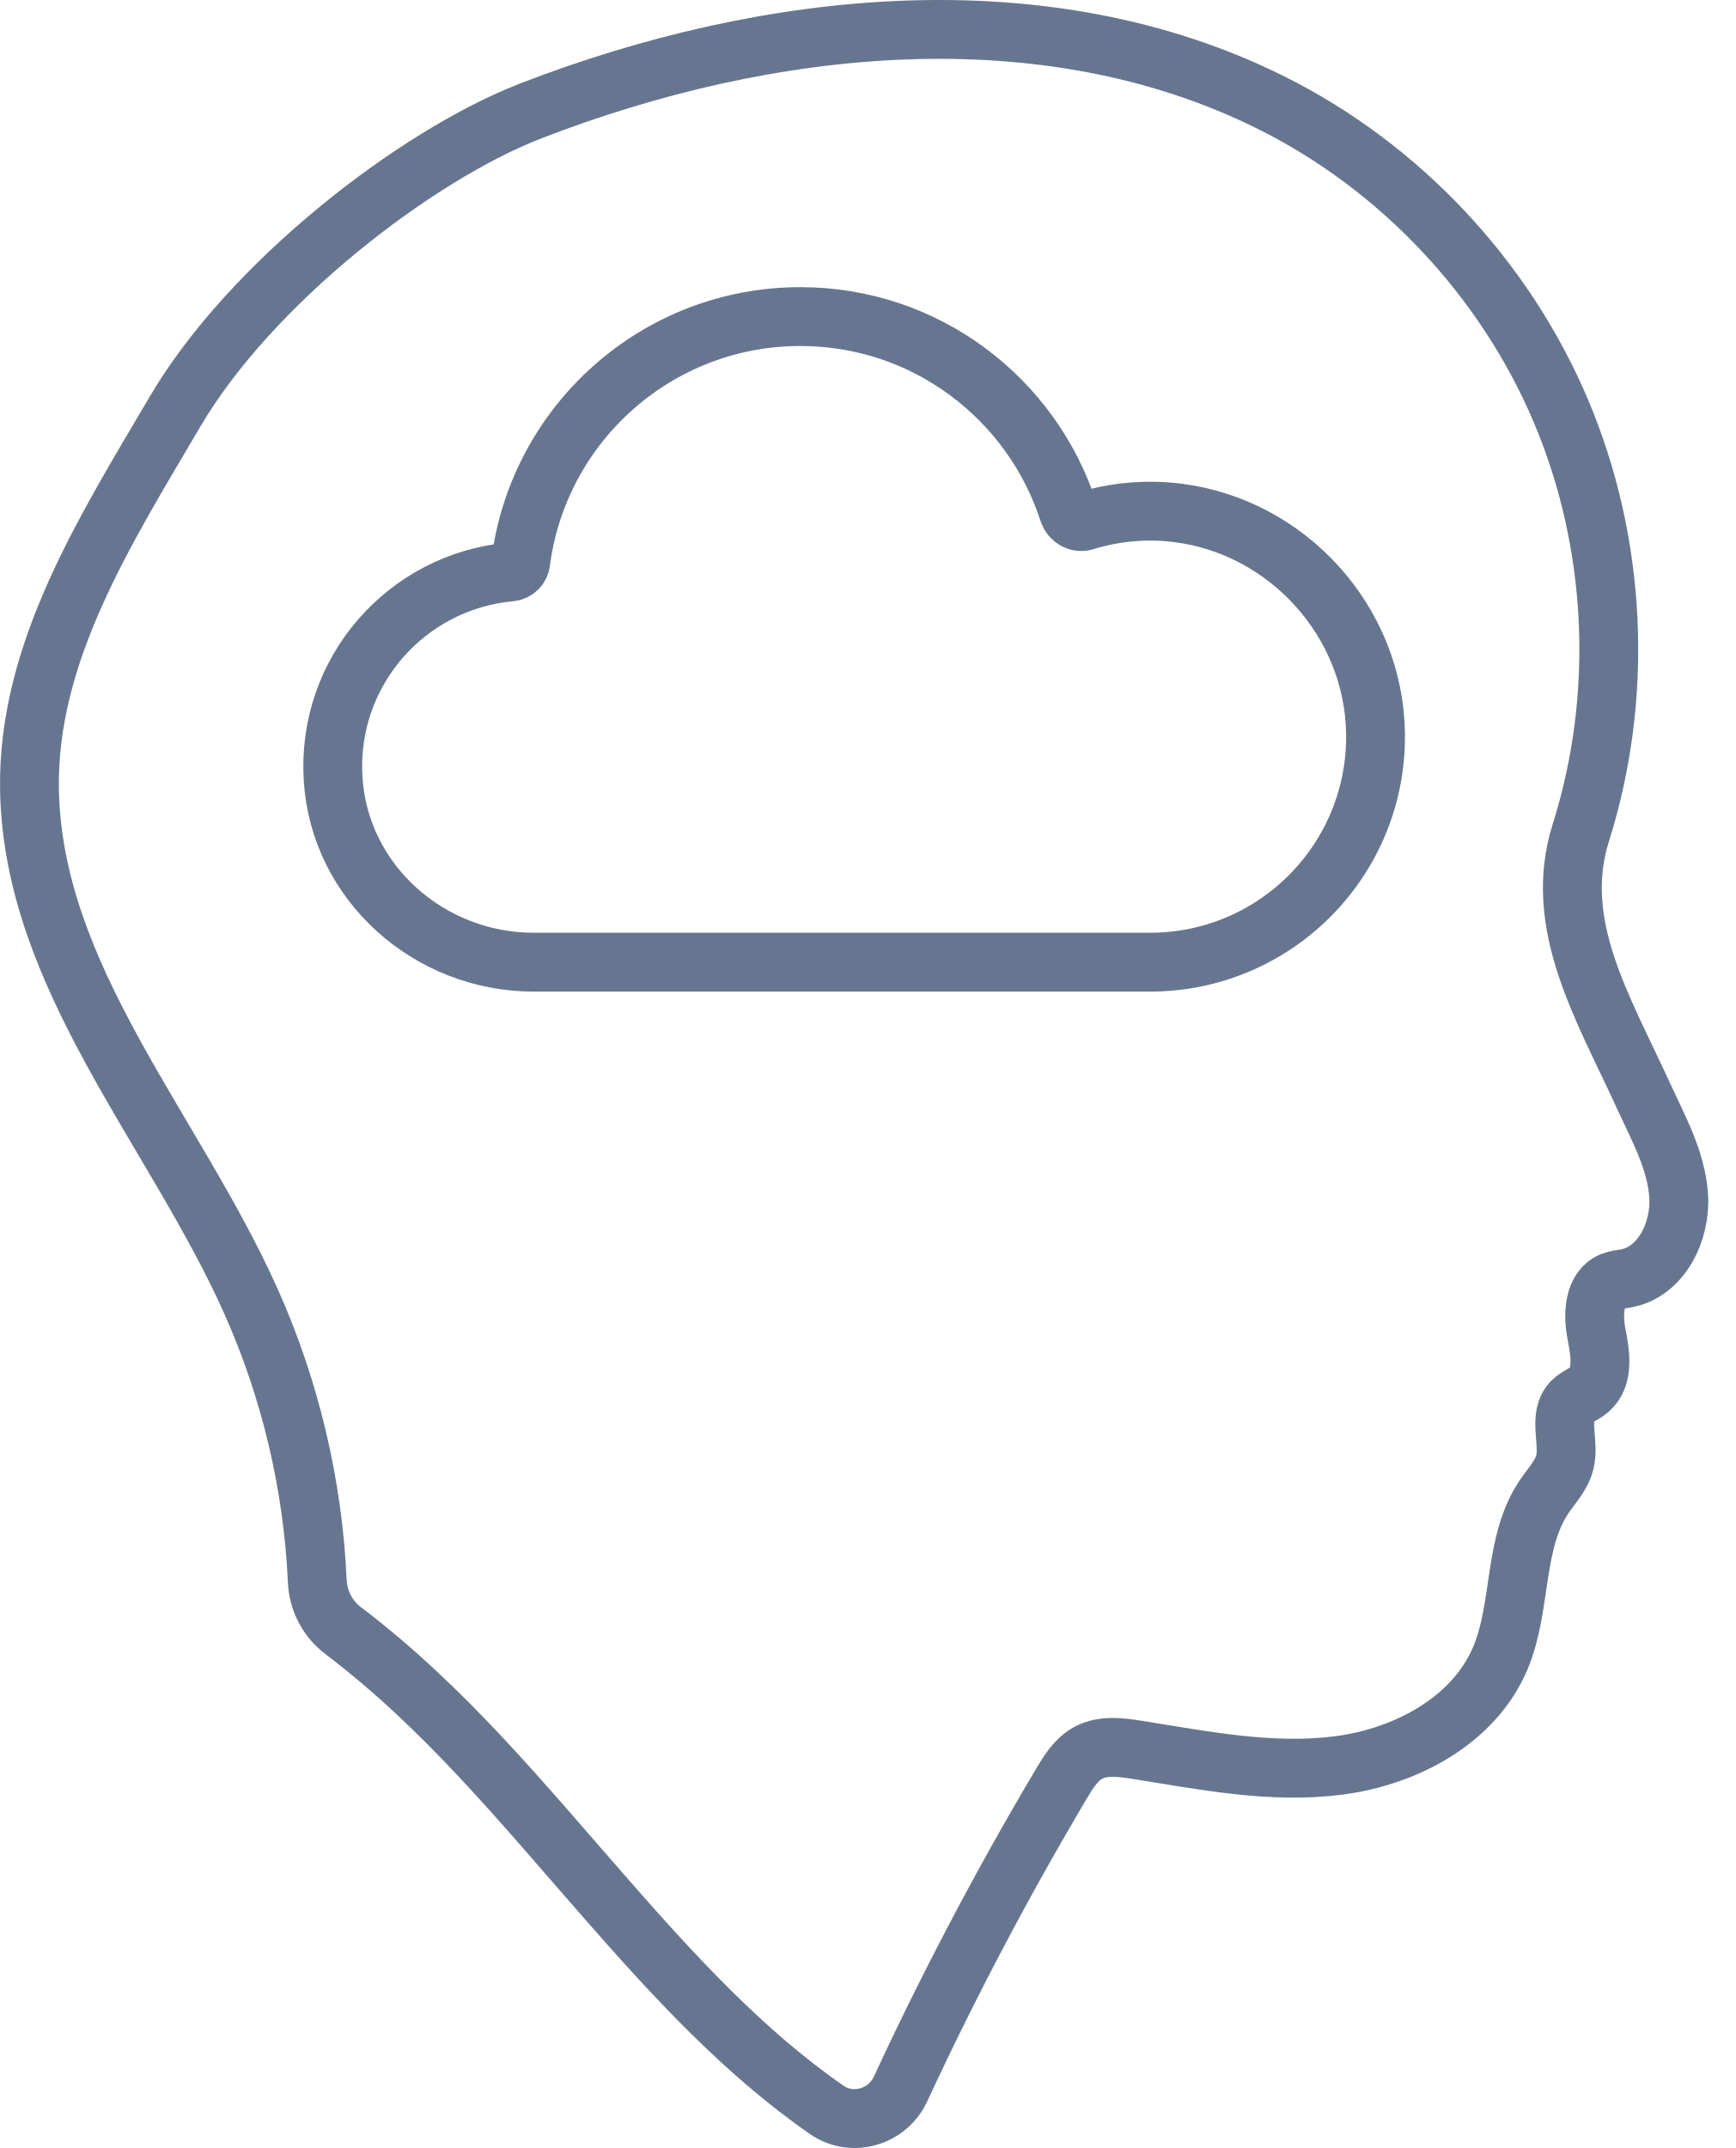
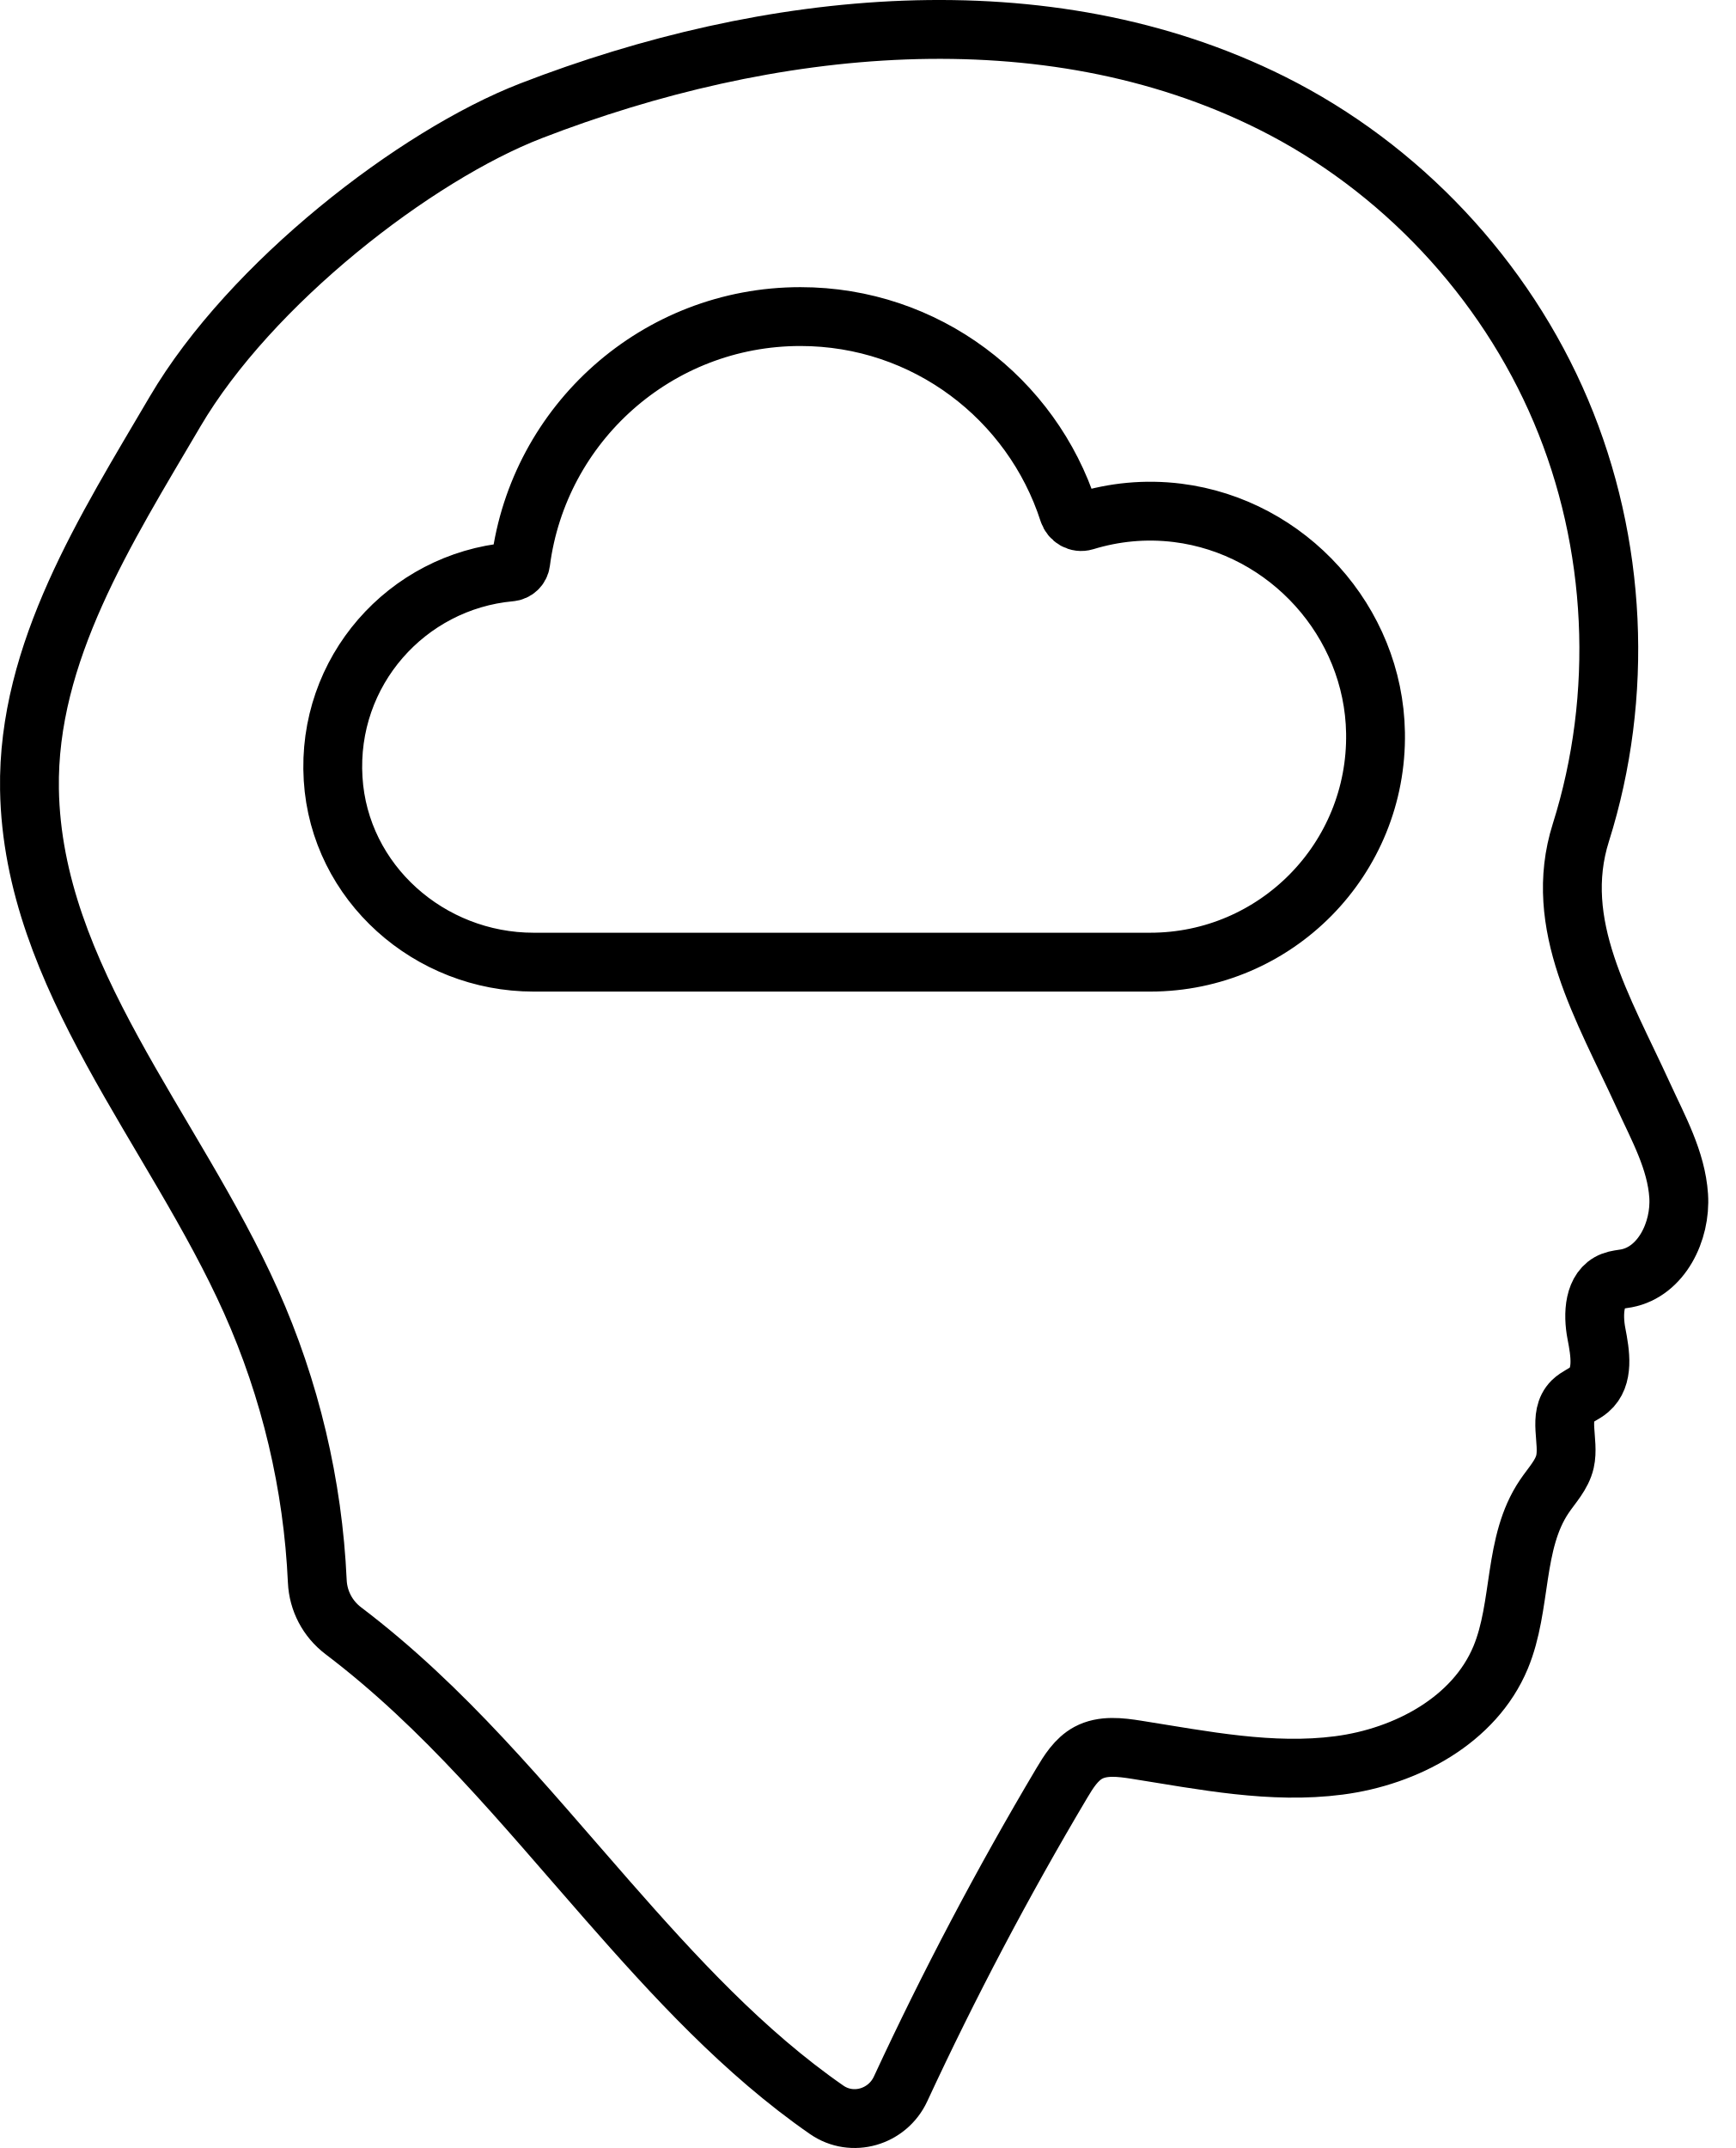
<svg xmlns="http://www.w3.org/2000/svg" width="59px" height="73px" viewBox="0 0 59 73" version="1.1">
  <defs />
  <g id="Homepage" stroke="none" stroke-width="1" fill="none" fill-rule="evenodd">
-     <g id="UI_default" transform="translate(-944, -1438)" stroke="#677690" stroke-width="2">
+     <g id="UI_default" transform="translate(-944, -1438)" stroke="#000000" stroke-width="2">
      <path d="M983.097,1470.699 L962.138,1470.699 C958.597,1470.699 955.541,1468.005 955.324,1464.47 C955.098,1460.817 957.828,1457.759 961.35,1457.438 C961.533,1457.422 961.678,1457.285 961.701,1457.102 C962.312,1452.394 966.334,1448.759 971.208,1448.759 C975.473,1448.759 979.079,1451.548 980.323,1455.399 C980.399,1455.635 980.642,1455.779 980.878,1455.707 C981.86,1455.407 982.922,1455.292 984.032,1455.43 C987.78,1455.9 990.696,1459.127 990.759,1462.903 C990.832,1467.196 987.373,1470.699 983.097,1470.699 M999.865,1475.233 C998.503,1472.255 996.752,1469.42 997.739,1466.297 C999.21,1461.639 998.965,1456.46 997.059,1451.962 C995.154,1447.464 991.603,1443.684 987.234,1441.501 C979.517,1437.646 970.094,1438.655 962.049,1441.767 C958.117,1443.29 952.513,1447.628 949.95,1451.989 C947.59,1456.005 944.924,1460.172 945.002,1464.828 C945.108,1471.211 949.923,1476.393 952.529,1482.22 C953.869,1485.214 954.638,1488.462 954.786,1491.739 C954.816,1492.406 955.137,1493.016 955.669,1493.42 C959.129,1496.044 961.748,1499.273 964.649,1502.581 C966.92,1505.169 969.286,1507.751 972.102,1509.703 C972.971,1510.305 974.168,1509.953 974.613,1508.994 C976.26,1505.443 978.088,1501.975 980.088,1498.609 C980.326,1498.209 980.585,1497.791 980.995,1497.569 C981.487,1497.304 982.085,1497.379 982.637,1497.466 C984.916,1497.827 987.224,1498.297 989.513,1497.998 C991.802,1497.701 994.124,1496.461 995.011,1494.331 C995.743,1492.573 995.429,1490.433 996.497,1488.857 C996.756,1488.473 997.097,1488.124 997.2,1487.673 C997.357,1486.982 996.949,1486.12 997.452,1485.621 C997.616,1485.46 997.845,1485.382 998.02,1485.232 C998.535,1484.795 998.397,1483.986 998.269,1483.324 C998.141,1482.661 998.178,1481.789 998.807,1481.545 C998.96,1481.485 999.127,1481.475 999.288,1481.445 C1000.478,1481.219 1001.145,1479.846 1001.064,1478.638 C1000.984,1477.43 1000.369,1476.335 999.865,1475.233" id="ic_training" />
    </g>
  </g>
</svg>
